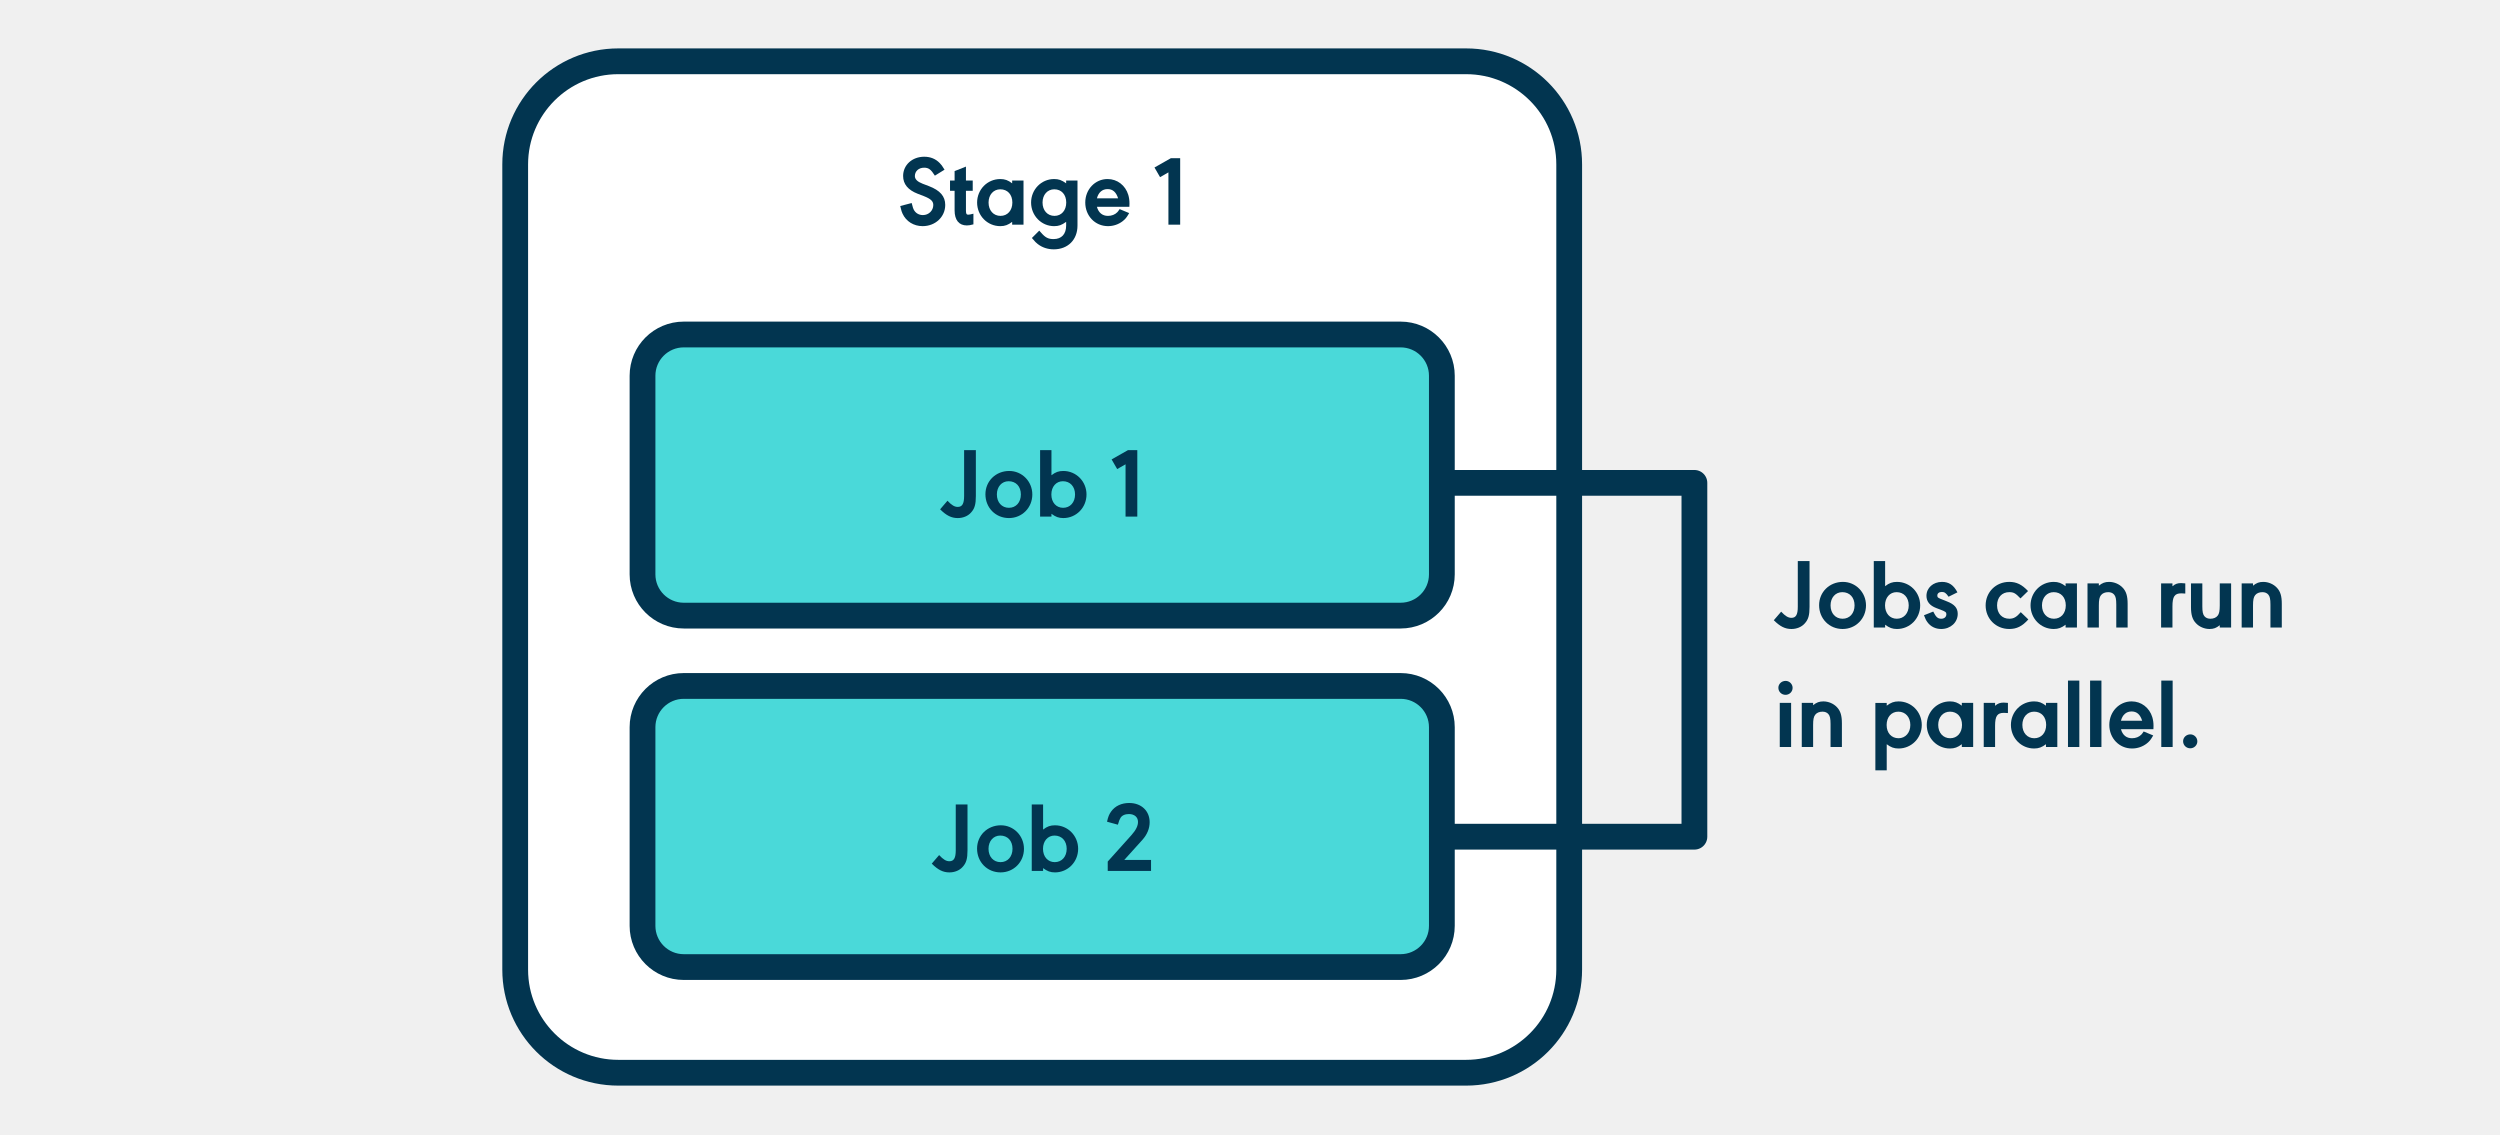
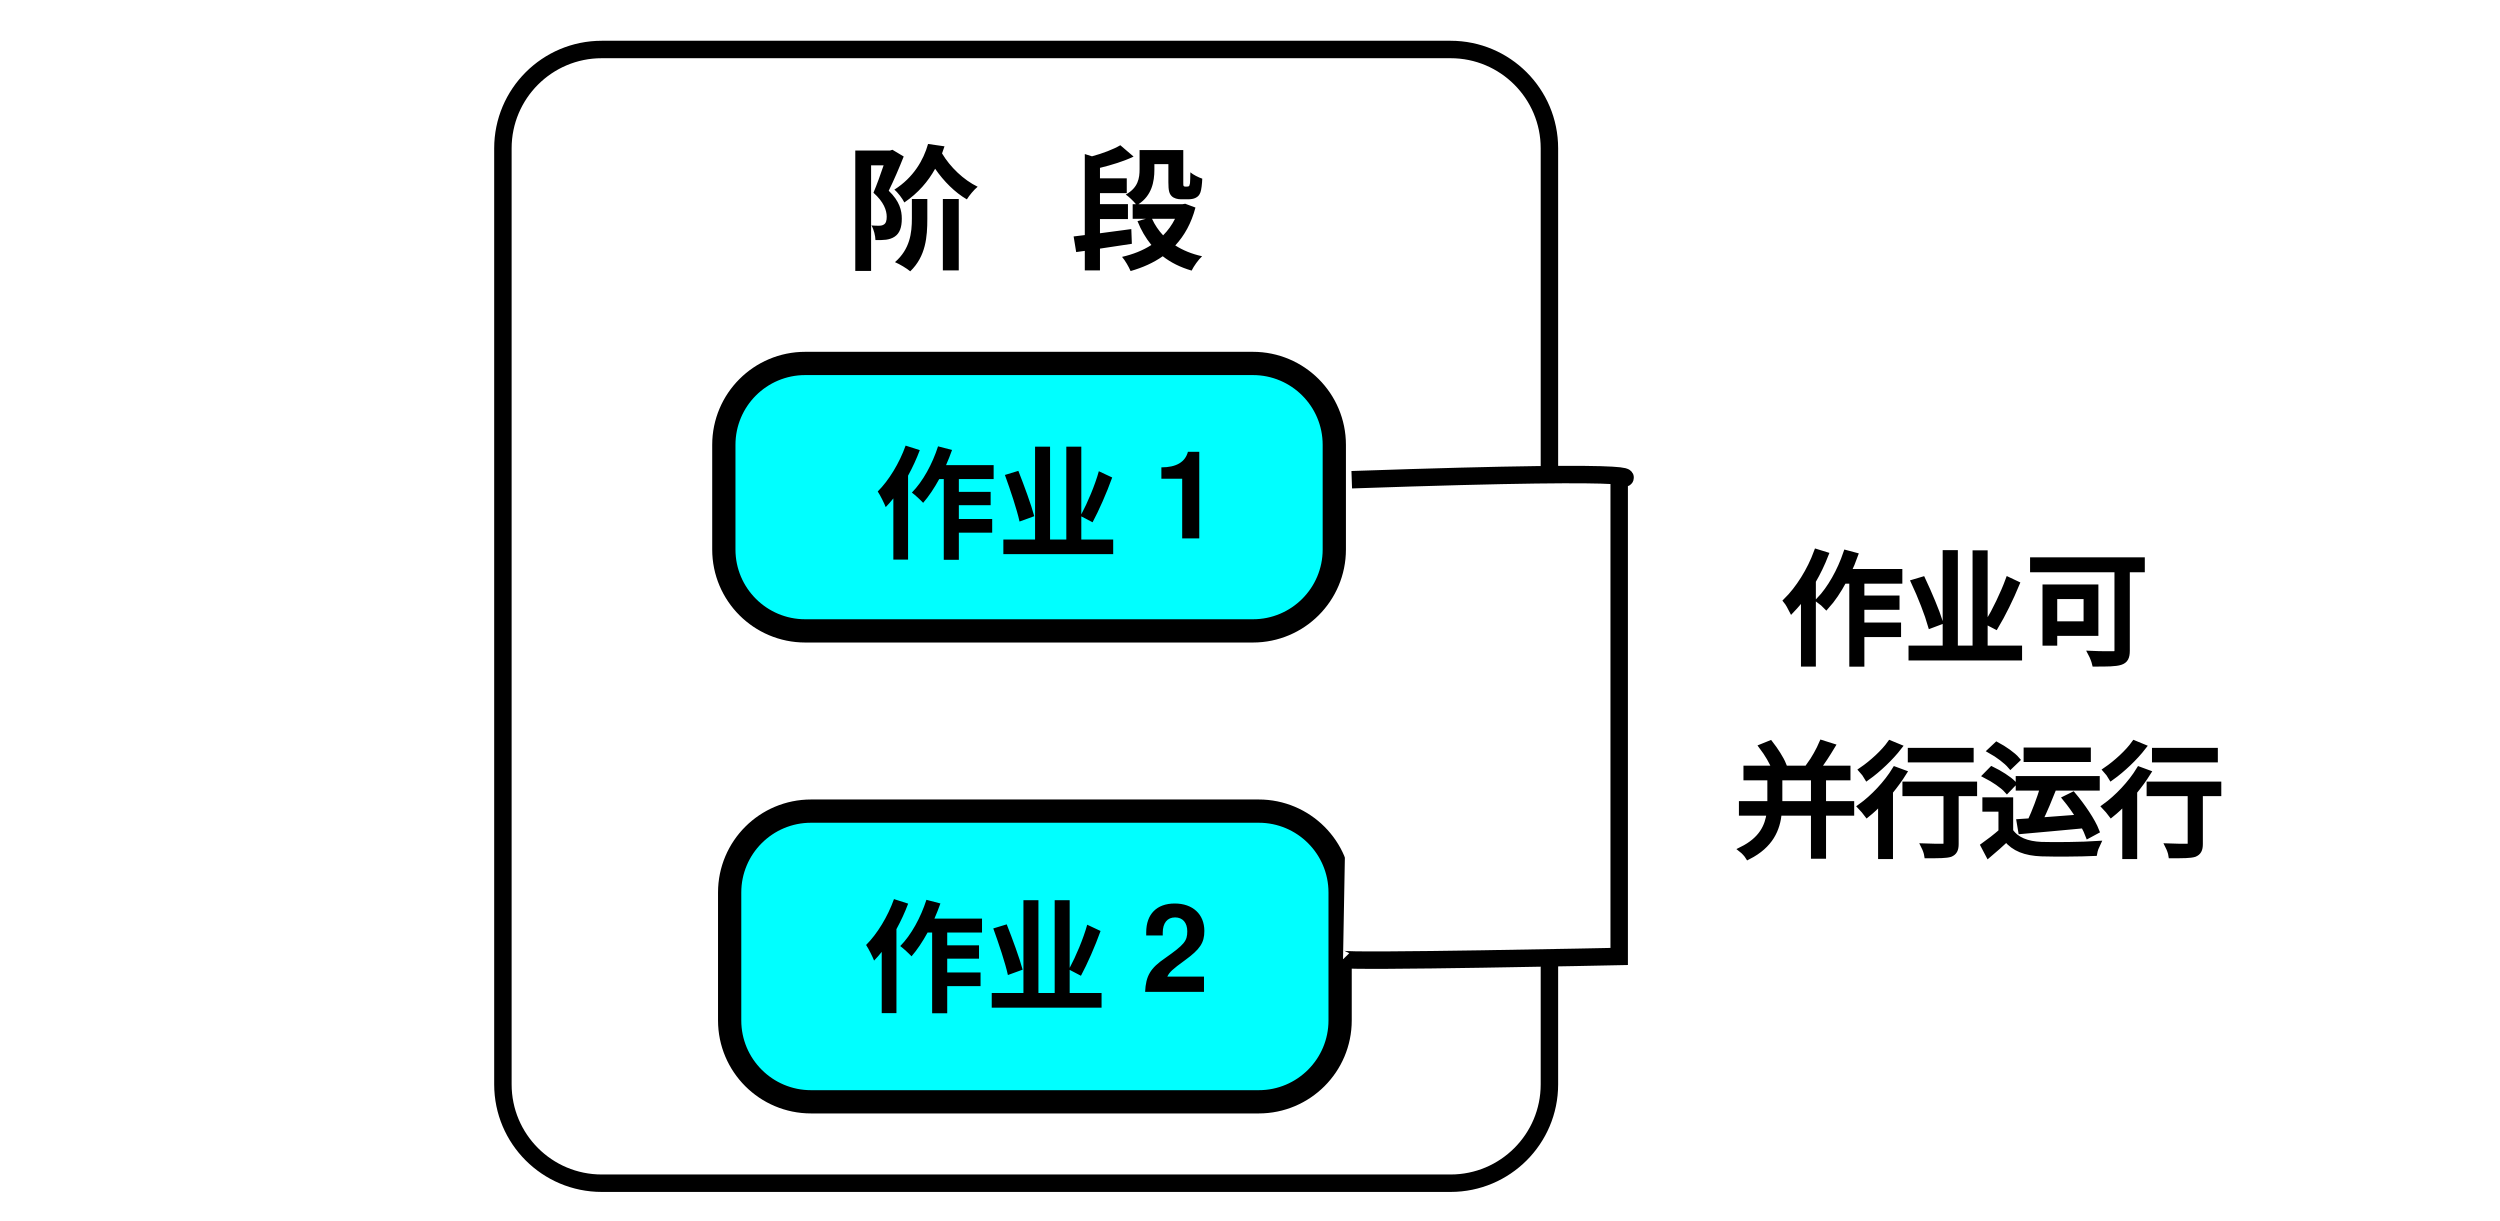
- <svg xmlns="http://www.w3.org/2000/svg" version="1.1" x="0px" y="0px" viewBox="0 0 485 220" style="enable-background:new 0 0 485 220;" xml:space="preserve">
-   <style type="text/css">
- 	.st0{fill:#757575;}
- 	.st1{fill:none;stroke:#B2B2B2;stroke-width:4;stroke-linecap:round;stroke-linejoin:round;stroke-miterlimit:10;}
- 	.st2{display:none;}
- 	.st3{display:inline;fill:none;stroke:#757575;stroke-miterlimit:10;}
- 	.st4{display:inline;fill:#757575;}
- 	.st5{fill:#FFFFFF;stroke:#023550;stroke-width:5;stroke-miterlimit:10;}
- 	.st6{fill:none;stroke:#023550;stroke-width:5;stroke-miterlimit:10;}
- 	.st7{fill:#4AD9D9;stroke:#023550;stroke-width:5;stroke-miterlimit:10;}
- 	.st8{fill:#1ABBBC;stroke:#023550;stroke-width:5;stroke-linecap:round;stroke-miterlimit:10;}
- 	.st9{fill:#023550;}
- 	.st10{fill:#FFFFFF;stroke:#023550;stroke-width:5;stroke-linejoin:round;stroke-miterlimit:10;}
- 	.st11{fill:#FFFFFF;}
- 	.st12{fill:none;stroke:#023550;stroke-width:5;stroke-linecap:round;stroke-linejoin:round;}
- 	.st13{fill:#FFFFFF;stroke:#023550;stroke-width:5;stroke-linecap:round;stroke-linejoin:round;stroke-miterlimit:10;}
- 	.st14{fill:none;stroke:#023550;stroke-width:5;stroke-linecap:round;stroke-linejoin:round;stroke-miterlimit:10;}
- 	.st15{fill:#4AD9D9;stroke:#023550;stroke-width:5;stroke-linecap:round;stroke-linejoin:round;stroke-miterlimit:10;}
- </style>
-   <g id="Layer_1">
- </g>
-   <g id="grids_and_guides" class="st2">
-     <rect x="-137.5" y="17.187" class="st3" width="760" height="260" />
-     <rect x="-137.5" y="-139.193" class="st3" width="760" height="260" />
-   </g>
-   <g id="diagrams">
-     <g>
-       <path class="st13" d="M284.422,208.109H119.948c-11.046,0-20-8.954-20-20V31.891c0-11.046,8.954-20,20-20h164.475    c11.046,0,20,8.954,20,20v156.217C304.422,199.154,295.468,208.109,284.422,208.109z" />
-       <path class="st15" d="M271.722,119.429H132.648c-4.418,0-8-3.582-8-8V72.892c0-4.418,3.582-8,8-8h139.073c4.418,0,8,3.582,8,8    v38.537C279.722,115.848,276.14,119.429,271.722,119.429z" />
-       <path class="st15" d="M271.722,187.611H132.648c-4.418,0-8-3.582-8-8v-38.537c0-4.418,3.582-8,8-8h139.073c4.418,0,8,3.582,8,8    v38.537C279.722,184.029,276.14,187.611,271.722,187.611z" />
-       <g>
-         <path class="st9" d="M181.367,34.078c-0.773-1.218-1.218-1.546-2.087-1.546c-1.043,0-1.796,0.676-1.796,1.623     c0,0.618,0.502,1.101,1.506,1.487l1.217,0.464c2.164,0.83,3.168,1.97,3.168,3.65c0,2.318-1.912,4.115-4.385,4.115     c-1.719,0-3.207-0.908-3.902-2.435c-0.174-0.386-0.174-0.386-0.443-1.468l2.221-0.58c0.271,1.024,0.271,1.024,0.406,1.295     c0.367,0.676,1.004,1.043,1.777,1.043c1.12,0,2.009-0.869,2.009-1.951c0-0.753-0.483-1.197-1.854-1.738l-1.159-0.444     c-1.894-0.734-2.84-1.874-2.84-3.458c0-2.125,1.758-3.729,4.095-3.729c1.198,0,2.203,0.406,2.995,1.217     c0.328,0.329,0.444,0.483,0.946,1.295L181.367,34.078z" />
-         <path class="st9" d="M187.394,40.819c0,0.638,0.098,0.831,0.426,0.831c0.193,0,0.521-0.058,1.023-0.193v2.067     c-0.561,0.154-0.908,0.212-1.275,0.212c-1.525,0-2.375-1.043-2.375-2.917v-3.806h-0.889v-1.989h0.889v-1.835l2.201-0.869v2.704     h1.314v1.989h-1.314V40.819z" />
-         <path class="st9" d="M196.359,43.582v-0.541c-0.792,0.599-1.41,0.831-2.299,0.831c-2.512,0-4.501-2.028-4.501-4.578     c0-2.531,1.989-4.56,4.501-4.56c0.889,0,1.507,0.232,2.299,0.831v-0.541h2.202v8.558H196.359z M191.781,39.293     c0,1.525,0.946,2.588,2.318,2.588c1.371,0,2.299-1.062,2.299-2.588c0-1.546-0.928-2.569-2.338-2.569     C192.727,36.724,191.781,37.787,191.781,39.293z" />
-         <path class="st9" d="M206.831,43.041c-0.889,0.638-1.448,0.831-2.337,0.831c-2.473,0-4.463-2.048-4.463-4.578     c0-2.531,1.99-4.56,4.463-4.56c0.889,0,1.448,0.193,2.337,0.831v-0.541h2.202v8.731c0,2.763-1.854,4.617-4.617,4.617     c-1.158,0-2.26-0.367-3.109-1.043c-0.328-0.252-0.426-0.349-1.121-1.159l1.43-1.43l0.348,0.387     c0.831,0.966,1.391,1.255,2.434,1.255c1.546,0,2.435-0.966,2.435-2.627V43.041z M202.253,39.293c0,1.525,0.946,2.588,2.317,2.588     c1.354,0,2.28-1.062,2.28-2.588c0-1.546-0.927-2.569-2.318-2.569C203.199,36.724,202.253,37.787,202.253,39.293z" />
-         <path class="st9" d="M212.802,40.124c0.31,1.14,1.062,1.758,2.144,1.758c0.715,0,1.372-0.251,1.816-0.715     c0.097-0.077,0.232-0.289,0.444-0.599l1.854,0.772c-0.541,0.928-0.715,1.121-1.256,1.565c-0.792,0.618-1.797,0.966-2.859,0.966     c-2.491,0-4.404-1.99-4.404-4.578c0-2.551,1.913-4.56,4.328-4.56c1.873,0,3.457,1.217,4.018,3.071     c0.154,0.541,0.232,1.044,0.232,1.7c0,0.136,0,0.29-0.02,0.618H212.802z M216.916,38.482c-0.387-1.217-1.043-1.797-2.047-1.797     c-1.043,0-1.777,0.657-2.067,1.797H216.916z" />
-         <path class="st9" d="M226.674,43.582V33.44l-1.623,0.927l-1.082-1.873l3.169-1.797h1.815v12.885H226.674z" />
-       </g>
-       <g>
-         <g>
-           <path class="st9" d="M189.317,96.216c0,1.623-0.231,2.454-0.946,3.227c-0.599,0.676-1.546,1.062-2.569,1.062      c-1.217,0-2.202-0.483-3.419-1.7l1.43-1.661c0.811,0.869,1.371,1.197,1.989,1.197c0.869,0,1.236-0.618,1.236-2.125v-8.886h2.279      V96.216z" />
-           <path class="st9" d="M200.271,95.927c0,2.568-1.989,4.578-4.539,4.578c-2.589,0-4.56-2.01-4.56-4.617      c0-2.55,2.01-4.521,4.617-4.521C198.282,91.368,200.271,93.396,200.271,95.927z M193.394,95.927      c0,1.525,0.946,2.588,2.338,2.588c1.371,0,2.317-1.062,2.317-2.588c0-1.546-0.946-2.569-2.376-2.569      C194.341,93.358,193.394,94.42,193.394,95.927z" />
-           <path class="st9" d="M201.78,87.331h2.202v4.868c0.792-0.618,1.41-0.831,2.299-0.831c2.512,0,4.501,2.028,4.501,4.56      c0,2.55-1.989,4.578-4.501,4.578c-0.889,0-1.487-0.232-2.299-0.831v0.541h-2.202V87.331z M203.963,95.927      c0,1.525,0.928,2.588,2.28,2.588c1.371,0,2.317-1.062,2.317-2.588c0-1.526-0.946-2.569-2.356-2.569      C204.89,93.358,203.963,94.42,203.963,95.927z" />
-           <path class="st9" d="M218.357,100.215V90.074L216.734,91l-1.082-1.873l3.169-1.797h1.815v12.885H218.357z" />
-         </g>
-       </g>
-       <g>
-         <g>
-           <path class="st9" d="M187.695,164.957c0,1.623-0.232,2.454-0.947,3.227c-0.599,0.676-1.545,1.062-2.568,1.062      c-1.218,0-2.203-0.483-3.42-1.7l1.43-1.661c0.812,0.869,1.372,1.197,1.99,1.197c0.869,0,1.236-0.618,1.236-2.125v-8.886h2.279      V164.957z" />
-           <path class="st9" d="M198.649,164.667c0,2.568-1.99,4.578-4.54,4.578c-2.589,0-4.559-2.01-4.559-4.617      c0-2.55,2.009-4.521,4.616-4.521C196.659,160.108,198.649,162.136,198.649,164.667z M191.772,164.667      c0,1.525,0.946,2.588,2.337,2.588c1.372,0,2.318-1.062,2.318-2.588c0-1.546-0.946-2.569-2.376-2.569      C192.719,162.098,191.772,163.161,191.772,164.667z" />
-           <path class="st9" d="M200.158,156.071h2.202v4.868c0.792-0.618,1.41-0.831,2.299-0.831c2.511,0,4.501,2.028,4.501,4.56      c0,2.55-1.99,4.578-4.501,4.578c-0.889,0-1.487-0.232-2.299-0.831v0.541h-2.202V156.071z M202.341,164.667      c0,1.525,0.927,2.588,2.279,2.588c1.372,0,2.318-1.062,2.318-2.588c0-1.526-0.946-2.569-2.356-2.569      C203.267,162.098,202.341,163.161,202.341,164.667z" />
-           <path class="st9" d="M214.899,167.14l4.578-5.101c0.869-0.966,1.295-1.796,1.295-2.588c0-0.928-0.696-1.526-1.759-1.526      c-0.772,0-1.352,0.271-1.642,0.753c-0.193,0.329-0.271,0.541-0.502,1.314l-2.105-0.58c0.212-0.966,0.405-1.43,0.792-1.971      c0.772-1.081,2.009-1.661,3.516-1.661c2.337,0,3.96,1.526,3.96,3.729c0,1.217-0.483,2.376-1.372,3.381l-3.554,3.94h5.196v2.125      h-8.403V167.14z" />
-         </g>
-       </g>
-       <g>
-         <g>
-           <path class="st9" d="M351.051,117.736c0,1.623-0.231,2.453-0.946,3.227c-0.6,0.676-1.546,1.062-2.569,1.062      c-1.217,0-2.202-0.483-3.419-1.7l1.429-1.661c0.812,0.869,1.372,1.197,1.99,1.197c0.869,0,1.236-0.618,1.236-2.125v-8.886h2.279      V117.736z" />
-           <path class="st9" d="M362.005,117.447c0,2.568-1.989,4.578-4.539,4.578c-2.589,0-4.559-2.01-4.559-4.617      c0-2.55,2.009-4.521,4.616-4.521C360.015,112.887,362.005,114.916,362.005,117.447z M355.128,117.447      c0,1.525,0.947,2.588,2.338,2.588c1.371,0,2.318-1.062,2.318-2.588c0-1.546-0.947-2.569-2.376-2.569      C356.075,114.877,355.128,115.94,355.128,117.447z" />
-           <path class="st9" d="M363.513,108.85h2.202v4.868c0.792-0.618,1.411-0.831,2.299-0.831c2.512,0,4.501,2.028,4.501,4.56      c0,2.55-1.989,4.578-4.501,4.578c-0.888,0-1.487-0.232-2.299-0.831v0.541h-2.202V108.85z M365.696,117.447      c0,1.525,0.927,2.588,2.279,2.588c1.371,0,2.318-1.062,2.318-2.588c0-1.526-0.947-2.569-2.357-2.569      C366.623,114.877,365.696,115.94,365.696,117.447z" />
-           <path class="st9" d="M378.023,115.766c-0.483-0.715-0.792-0.928-1.295-0.928c-0.541,0-0.889,0.271-0.889,0.695      c0,0.367,0.116,0.464,1.102,0.831l0.772,0.309c1.449,0.561,2.086,1.275,2.086,2.415c0,1.661-1.391,2.937-3.206,2.937      c-1.102,0-2.048-0.464-2.666-1.313c-0.271-0.367-0.425-0.677-0.676-1.353l1.796-0.715c0.541,1.082,0.889,1.391,1.565,1.391      c0.579,0,0.984-0.348,0.984-0.889c0-0.367-0.174-0.502-1.081-0.85l-0.869-0.328c-1.275-0.483-1.913-1.275-1.913-2.376      c0-1.546,1.294-2.705,3.014-2.705c1.353,0,2.26,0.618,2.994,2.028L378.023,115.766z" />
-           <path class="st9" d="M391.972,116.094c-0.966-1.024-1.333-1.217-2.183-1.217c-1.41,0-2.357,1.023-2.357,2.569      c0,1.564,0.947,2.588,2.376,2.588c0.851,0,1.41-0.328,2.222-1.274l1.469,1.41c-1.198,1.333-2.261,1.854-3.709,1.854      c-2.589,0-4.578-1.99-4.578-4.578c0-2.569,1.989-4.56,4.578-4.56c1.41,0,2.453,0.503,3.65,1.777L391.972,116.094z" />
-           <path class="st9" d="M400.724,121.735v-0.541c-0.792,0.599-1.411,0.831-2.299,0.831c-2.512,0-4.501-2.028-4.501-4.578      c0-2.531,1.989-4.56,4.501-4.56c0.888,0,1.507,0.232,2.299,0.831v-0.541h2.202v8.558H400.724z M396.145,117.447      c0,1.525,0.947,2.588,2.318,2.588c1.372,0,2.299-1.062,2.299-2.588c0-1.546-0.927-2.569-2.337-2.569      C397.093,114.877,396.145,115.94,396.145,117.447z" />
-           <path class="st9" d="M407.178,113.622c0.677-0.541,1.198-0.734,1.99-0.734c0.985,0,1.989,0.425,2.646,1.14      c0.676,0.715,0.946,1.623,0.946,3.11v4.598h-2.202v-4.462c0-1.062-0.116-1.585-0.425-1.933c-0.271-0.309-0.657-0.463-1.14-0.463      c-0.599,0-1.12,0.212-1.41,0.599c-0.29,0.367-0.406,0.889-0.406,1.971v4.288h-2.202v-8.558h2.202V113.622z" />
-           <path class="st9" d="M421.455,113.738c0.541-0.464,0.985-0.618,1.681-0.618c0.213,0,0.483,0.019,0.812,0.058v1.971      c-0.348-0.02-0.599-0.039-0.792-0.039c-1.274,0-1.7,0.618-1.7,2.512v4.114h-2.202v-8.558h2.202V113.738z" />
-           <path class="st9" d="M430.633,121.291c-0.676,0.541-1.197,0.734-1.989,0.734c-0.985,0-1.99-0.425-2.646-1.14      c-0.677-0.715-0.947-1.643-0.947-3.11v-4.598h2.202v4.462c0,1.062,0.116,1.584,0.426,1.933c0.271,0.309,0.656,0.463,1.14,0.463      c0.599,0,1.12-0.212,1.41-0.599c0.289-0.348,0.405-0.908,0.405-1.989v-4.27h2.202v8.558h-2.202V121.291z" />
-           <path class="st9" d="M437.086,113.622c0.677-0.541,1.198-0.734,1.99-0.734c0.985,0,1.989,0.425,2.646,1.14      c0.676,0.715,0.946,1.623,0.946,3.11v4.598h-2.202v-4.462c0-1.062-0.116-1.585-0.425-1.933c-0.271-0.309-0.657-0.463-1.14-0.463      c-0.599,0-1.12,0.212-1.41,0.599c-0.29,0.367-0.406,0.889-0.406,1.971v4.288h-2.202v-8.558h2.202V113.622z" />
-           <path class="st9" d="M347.766,133.445c0,0.753-0.618,1.353-1.371,1.353c-0.773,0-1.392-0.6-1.392-1.372      c0-0.734,0.618-1.333,1.411-1.333C347.148,132.092,347.766,132.71,347.766,133.445z M347.476,144.919h-2.202v-8.558h2.202      V144.919z" />
-           <path class="st9" d="M351.746,136.806c0.677-0.541,1.198-0.734,1.99-0.734c0.985,0,1.989,0.425,2.646,1.14      c0.676,0.715,0.946,1.623,0.946,3.11v4.598h-2.202v-4.462c0-1.062-0.116-1.585-0.425-1.933c-0.271-0.309-0.657-0.463-1.14-0.463      c-0.599,0-1.12,0.212-1.41,0.599c-0.29,0.367-0.406,0.889-0.406,1.971v4.288h-2.202v-8.558h2.202V136.806z" />
-           <path class="st9" d="M366.024,136.362v0.541c0.793-0.599,1.41-0.831,2.299-0.831c2.512,0,4.501,2.028,4.501,4.578      c0,2.531-1.989,4.56-4.501,4.56c-0.889,0-1.506-0.232-2.299-0.831v5.062h-2.202v-13.078H366.024z M366.006,140.65      c0,1.546,0.927,2.569,2.317,2.569c1.333,0,2.28-1.081,2.28-2.569c0-1.525-0.947-2.588-2.318-2.588      C366.932,138.062,366.006,139.105,366.006,140.65z" />
-           <path class="st9" d="M380.592,144.919v-0.541c-0.792,0.599-1.411,0.831-2.299,0.831c-2.512,0-4.501-2.028-4.501-4.578      c0-2.531,1.989-4.56,4.501-4.56c0.888,0,1.507,0.232,2.299,0.831v-0.541h2.202v8.558H380.592z M376.013,140.631      c0,1.525,0.947,2.588,2.318,2.588c1.372,0,2.299-1.062,2.299-2.588c0-1.546-0.927-2.569-2.337-2.569      C376.96,138.062,376.013,139.125,376.013,140.631z" />
-           <path class="st9" d="M387.045,136.922c0.541-0.464,0.985-0.618,1.681-0.618c0.213,0,0.483,0.019,0.812,0.058v1.971      c-0.348-0.02-0.599-0.039-0.792-0.039c-1.274,0-1.7,0.618-1.7,2.512v4.114h-2.202v-8.558h2.202V136.922z" />
-           <path class="st9" d="M396.918,144.919v-0.541c-0.792,0.599-1.411,0.831-2.299,0.831c-2.512,0-4.501-2.028-4.501-4.578      c0-2.531,1.989-4.56,4.501-4.56c0.888,0,1.507,0.232,2.299,0.831v-0.541h2.202v8.558H396.918z M392.339,140.631      c0,1.525,0.947,2.588,2.318,2.588c1.372,0,2.299-1.062,2.299-2.588c0-1.546-0.927-2.569-2.337-2.569      C393.286,138.062,392.339,139.125,392.339,140.631z" />
-           <path class="st9" d="M401.188,144.919v-12.885h2.202v12.885H401.188z" />
-           <path class="st9" d="M405.477,144.919v-12.885h2.202v12.885H405.477z" />
-           <path class="st9" d="M411.466,141.461c0.309,1.14,1.062,1.758,2.145,1.758c0.715,0,1.371-0.251,1.815-0.715      c0.097-0.077,0.231-0.289,0.444-0.599l1.854,0.772c-0.541,0.928-0.715,1.121-1.256,1.565c-0.792,0.618-1.796,0.966-2.858,0.966      c-2.492,0-4.404-1.99-4.404-4.578c0-2.551,1.912-4.56,4.327-4.56c1.873,0,3.457,1.217,4.018,3.071      c0.154,0.541,0.231,1.044,0.231,1.7c0,0.136,0,0.29-0.019,0.618H411.466z M415.58,139.82c-0.386-1.217-1.043-1.797-2.047-1.797      c-1.044,0-1.777,0.657-2.067,1.797H415.58z" />
-           <path class="st9" d="M419.291,144.919v-12.885h2.202v12.885H419.291z" />
-           <path class="st9" d="M426.285,143.818c0,0.754-0.618,1.353-1.372,1.353c-0.772,0-1.391-0.599-1.391-1.371      c0-0.734,0.618-1.333,1.41-1.333C425.667,142.466,426.285,143.084,426.285,143.818z" />
-         </g>
-       </g>
-       <polyline class="st14" points="279.722,93.677 328.714,93.677 328.714,162.322 279.722,162.322   " />
+ <svg xmlns="http://www.w3.org/2000/svg" width="430" height="210">
+   <g>
+     <rect fill="#ffffff" id="canvas_background" height="212" width="432" y="-1" x="-1" />
+     <g display="none" id="canvasGrid">
+       <rect fill="url(#gridpattern)" stroke-width="0" y="0" x="0" height="100%" width="100%" id="svg_13" />
    </g>
  </g>
+   <g>
+     <rect stroke="#000" fill="#ffffff" stroke-width="3" stroke-opacity="null" x="86.5" y="8.512" width="180" height="195" id="svg_14" rx="17" />
+     <text fill="#000000" stroke="#000" stroke-width="0" stroke-opacity="null" x="145.5" y="44.513" id="svg_15" font-size="23" font-family="Helvetica, Arial, sans-serif" text-anchor="start" xml:space="preserve" font-weight="bold">阶   段</text>
+     <rect stroke="#000" fill="#00ffff" stroke-width="4" stroke-opacity="null" x="124.5" y="62.513" width="105" height="46" id="svg_16" rx="14" />
+     <text fill="#000000" stroke="#000" stroke-width="0" stroke-opacity="null" x="150.5" y="94.412" id="svg_17" font-size="21" font-family="Helvetica, Arial, sans-serif" text-anchor="start" xml:space="preserve" font-weight="bold">作业 1</text>
+     <rect stroke="#000" fill="#00ffff" stroke-width="4" stroke-opacity="null" x="125.5" y="139.512" width="105" height="50" id="svg_21" rx="14" />
+     <text stroke="#000" fill="#000000" stroke-width="0" stroke-opacity="null" x="148.5" y="172.412" id="svg_23" font-size="21" font-family="Helvetica, Arial, sans-serif" text-anchor="start" xml:space="preserve" font-weight="bold">作业 2</text>
+     <path fill="#ffffff" stroke="#000" stroke-width="3" stroke-opacity="null" fill-opacity="null" opacity="0.5" d="m286.5,119.512" id="svg_28" />
+     <path fill="#ffffff" stroke="#000" stroke-width="3" stroke-opacity="null" fill-opacity="null" d="m232.5,82.513c58,-2 46,0 46,0c0,0 0,82 0,82c0,0 -47,1 -47.5,0.488" id="svg_29" />
+     <text fill="#000000" stroke="#000" stroke-opacity="null" fill-opacity="null" x="306.5" y="112.512" id="svg_31" font-size="21" font-family="Helvetica, Arial, sans-serif" text-anchor="start" xml:space="preserve">作业可</text>
+     <text fill="#000000" stroke="#000" stroke-opacity="null" fill-opacity="null" x="298.5" y="145.512" id="svg_32" font-size="21" font-family="Helvetica, Arial, sans-serif" text-anchor="start" xml:space="preserve">并行运行</text>
+   </g>
</svg>
